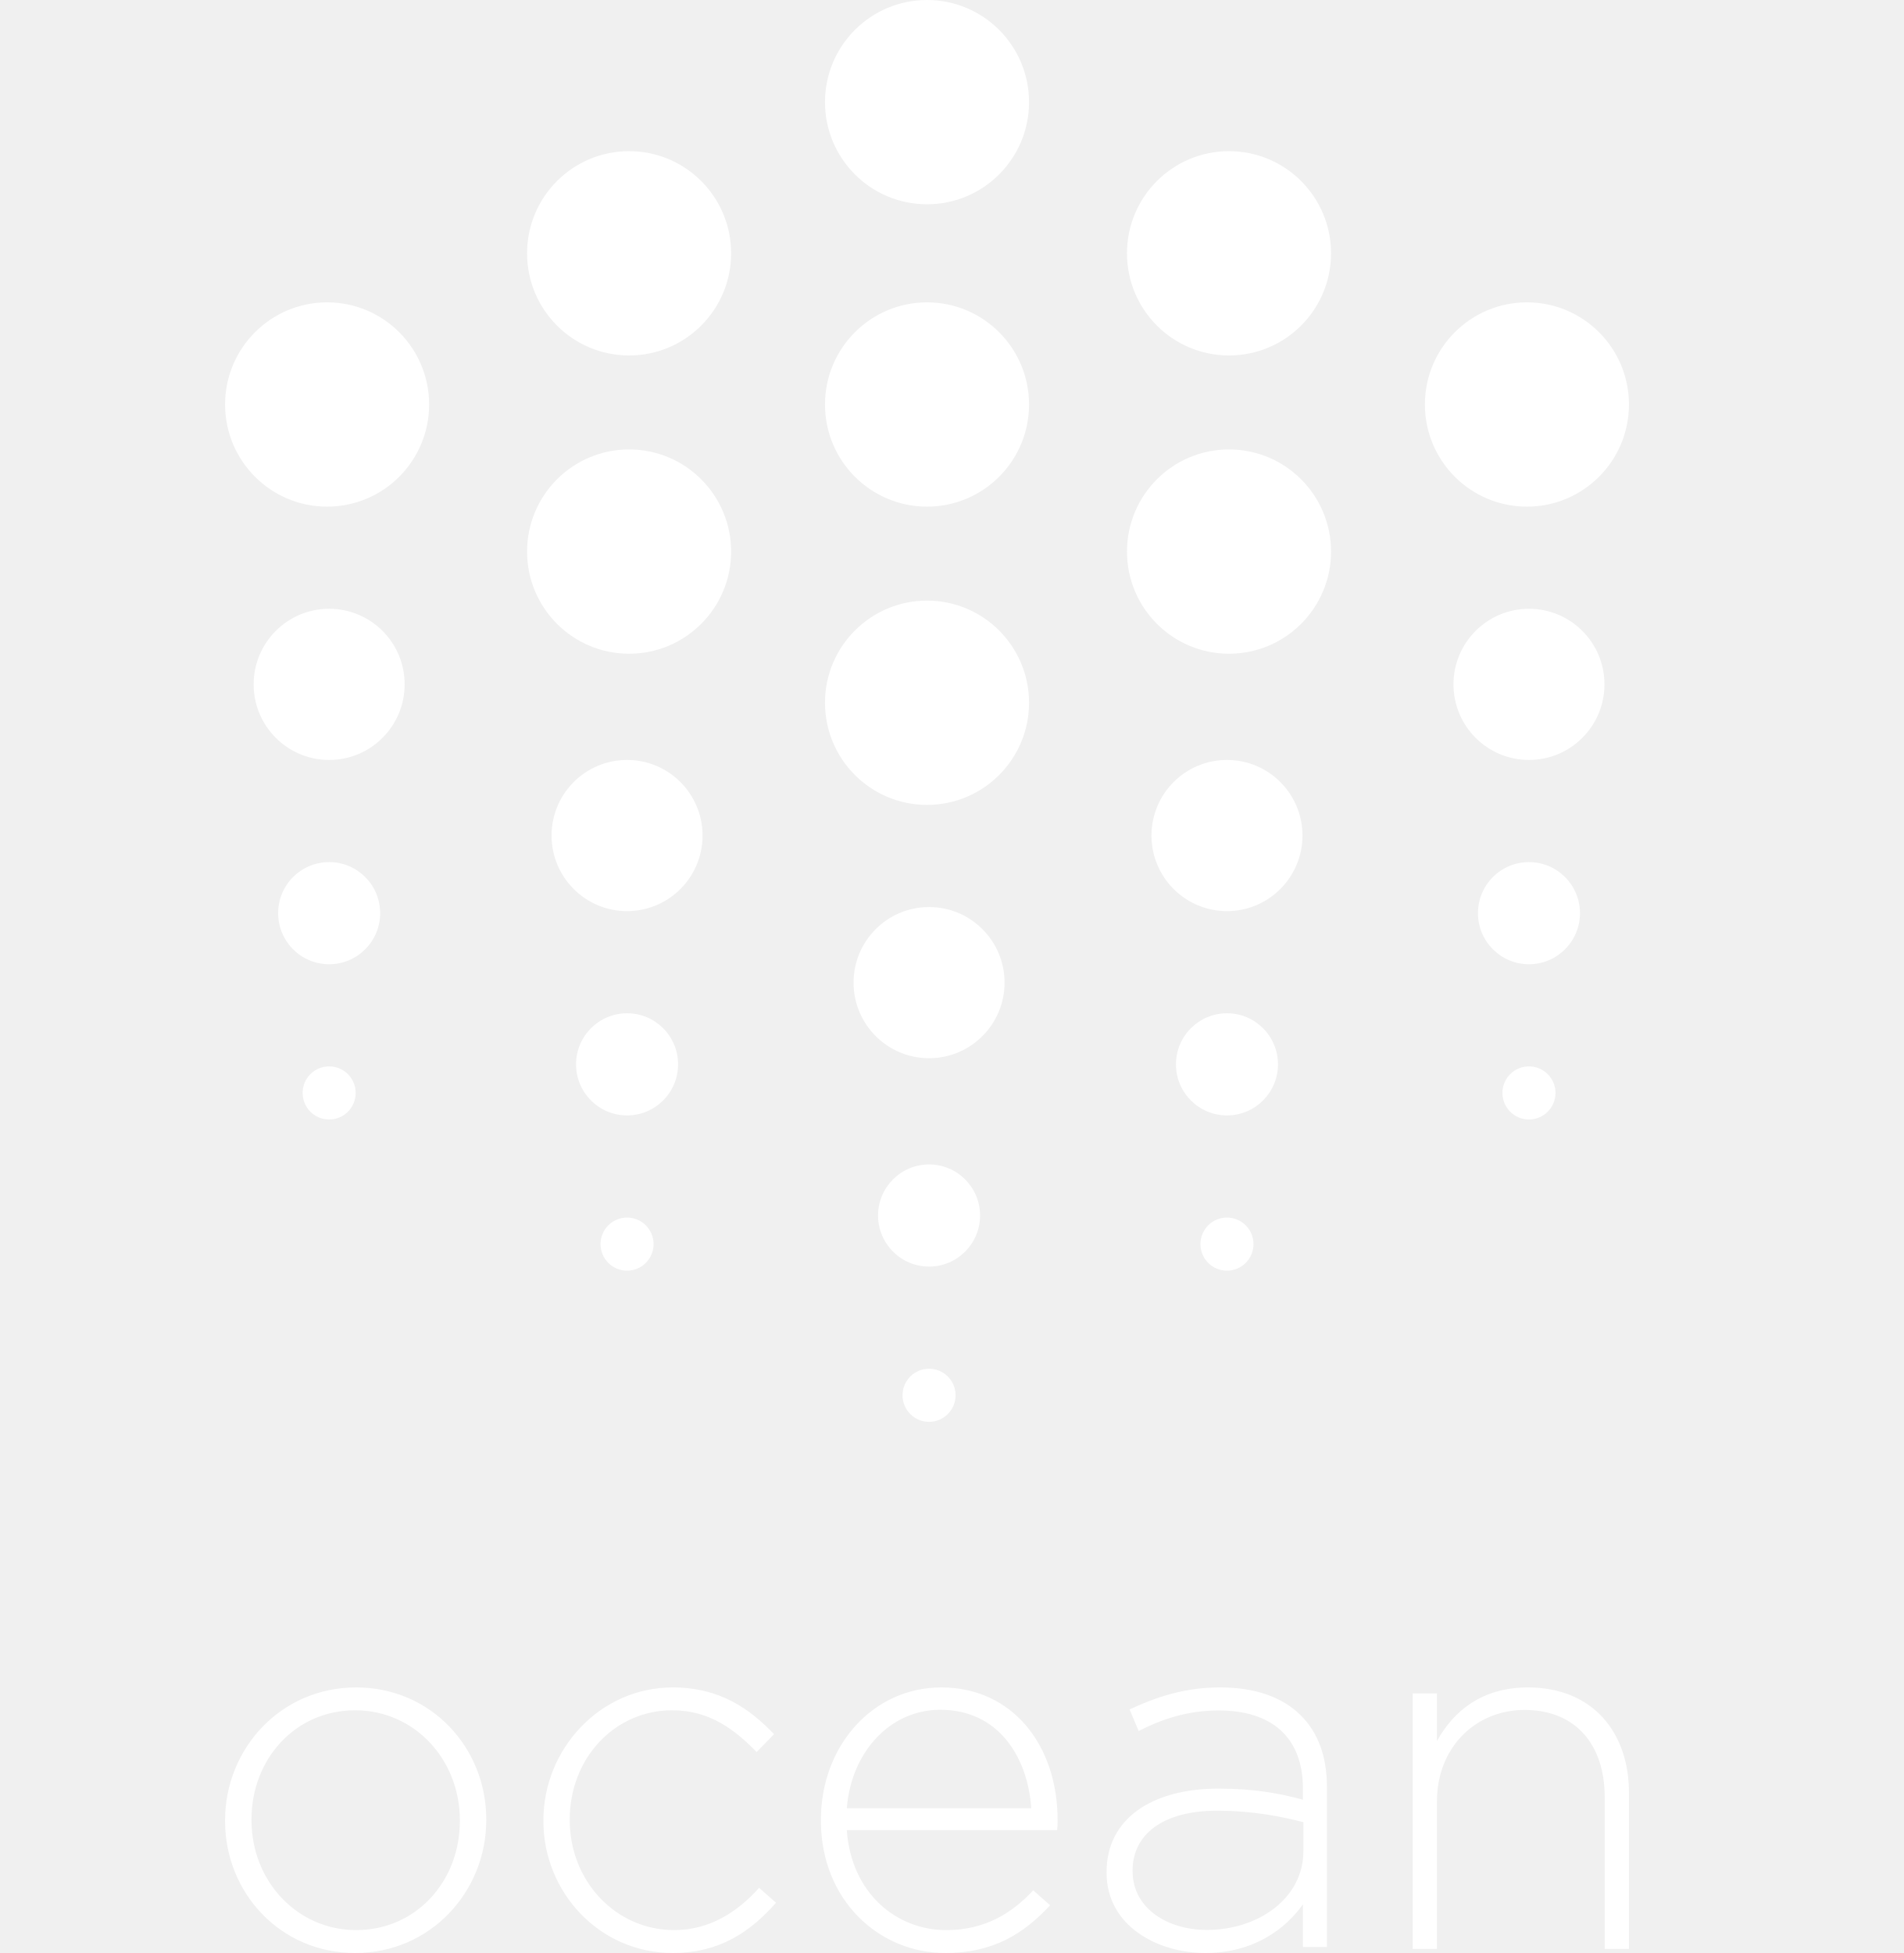
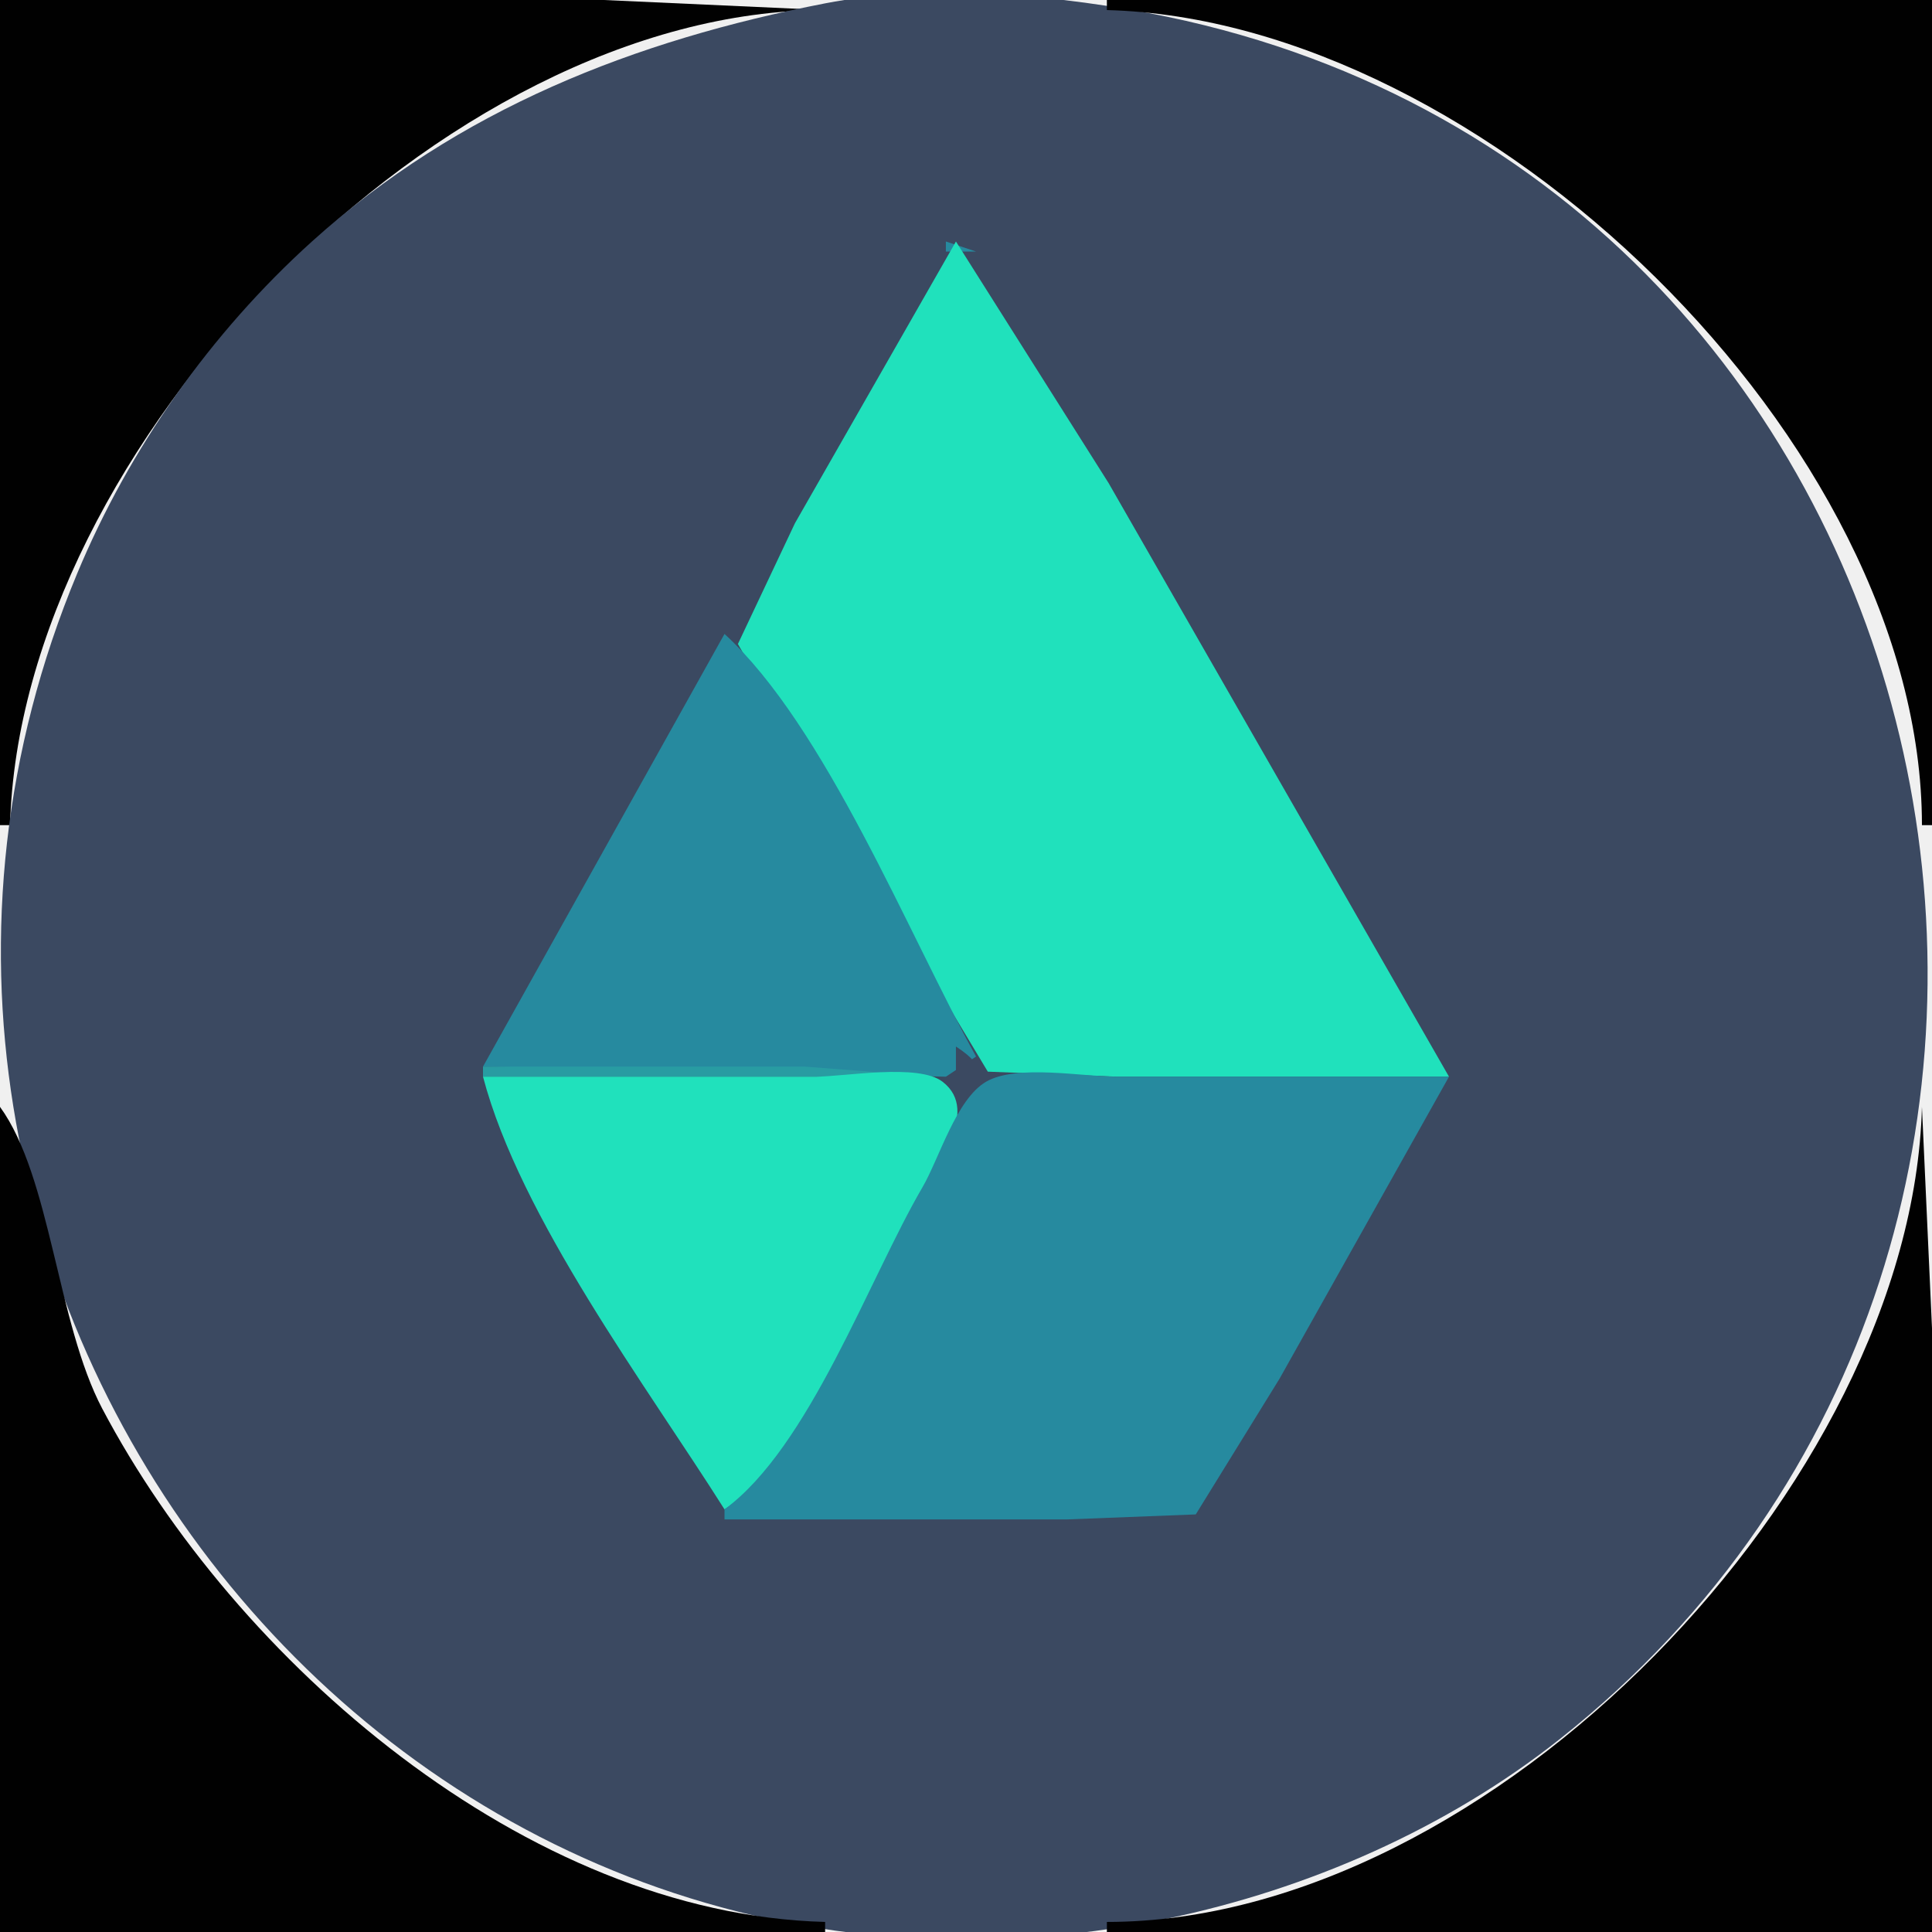
- <svg xmlns="http://www.w3.org/2000/svg" width="499" height="512" viewBox="0 0 499 512">
-   <g fill="#FFF" fill-rule="evenodd" transform="translate(59)">
-     <path d="M61.541 477.441L61.541 477.176C61.541 461.142 49.523 448.369 34.107 448.369 18.297 448.369 6.925 461.277 6.925 476.926L6.925 477.176C6.925 493.22 18.947 505.993 34.358 505.993 50.173 505.993 61.541 493.09 61.541 477.441M0 477.441L0 477.176C0 458.54 14.505 442.377 34.358 442.377 54.1 442.377 68.465 458.281 68.465 476.926L68.465 477.176C68.465 495.822 53.961 512 34.107 512 14.374 512 0 496.086 0 477.441M83.442 477.441L83.442 477.176C83.442 458.54 98.297 442.377 117.318 442.377 129.823 442.377 137.642 448.104 143.9 454.631L139.339 459.31C133.605 453.457 127.084 448.369 117.184 448.369 102.074 448.369 90.348 461.012 90.348 476.926L90.348 477.176C90.348 493.22 102.463 505.993 117.708 505.993 127.084 505.993 134.379 501.179 139.988 494.913L144.419 498.827C137.642 506.513 129.559 512 117.318 512 98.162 512 83.442 496.086 83.442 477.441M211.325 474.05C210.411 460.628 202.725 448.234 187.476 448.234 174.304 448.234 164.147 459.315 162.969 474.05L211.325 474.05zM156.186 477.321L156.186 477.046C156.186 457.752 169.752 442.377 187.731 442.377 206.373 442.377 218.233 457.497 218.233 477.176 218.233 478.355 218.233 478.749 218.103 479.788L162.969 479.788C164.147 496.351 175.997 505.998 189.043 505.998 199.326 505.998 206.373 501.439 211.839 495.572L216.271 499.486C209.493 506.787 201.552 512 188.779 512 171.314 512 156.186 498.044 156.186 477.321zM282.658 485.336L282.658 477.704C277.016 476.265 269.539 474.695 259.956 474.695 245.772 474.695 237.893 480.994 237.893 490.322L237.893 490.583C237.893 500.303 247.079 505.953 257.331 505.953 270.983 505.953 282.658 497.551 282.658 485.336M231.07 490.971L231.07 490.714C231.07 476.784 243.012 468.905 260.353 468.905 269.665 468.905 276.101 470.092 282.537 471.807L282.537 468.905C282.537 455.367 274.256 448.414 260.479 448.414 252.329 448.414 245.641 450.652 239.472 453.807L237.104 448.147C244.46 444.741 251.685 442.377 260.876 442.377 269.927 442.377 277.147 444.867 282.009 449.732 286.474 454.199 288.837 460.372 288.837 468.648L288.837 510.42 282.537 510.42 282.537 499.252C277.941 505.686 269.665 512 256.934 512 244.46 512 231.07 504.906 231.07 490.971M311.302 443.946L317.671 443.946 317.671 456.421C322.069 448.534 329.466 442.377 341.534 442.377 358.262 442.377 368 453.931 368 469.957L368 510.929 361.645 510.929 361.645 471.139C361.645 457.347 353.989 448.277 340.63 448.277 327.653 448.277 317.671 458.267 317.671 472.181L317.671 510.929 311.302 510.929 311.302 443.946zM47.07 179.409C47.07 190.353 38.216 199.23 27.279 199.23 16.352 199.23 7.488 190.353 7.488 179.409 7.488 168.466 16.352 159.598 27.279 159.598 38.216 159.598 47.07 168.466 47.07 179.409M361.581 179.409C361.581 190.353 352.718 199.23 341.795 199.23 330.863 199.23 322 190.353 322 179.409 322 168.466 330.863 159.598 341.795 159.598 352.718 159.598 361.581 168.466 361.581 179.409M204.326 257.604C204.326 268.546 195.463 277.423 184.537 277.423 173.606 277.423 164.744 268.546 164.744 257.604 164.744 246.662 173.606 237.791 184.537 237.791 195.463 237.791 204.326 246.662 204.326 257.604M125.163 219.046C125.163 229.985 116.305 238.862 105.37 238.862 94.439 238.862 85.581 229.985 85.581 219.046 85.581 208.098 94.439 199.23 105.37 199.23 116.305 199.23 125.163 208.098 125.163 219.046M282.419 219.046C282.419 229.985 273.556 238.862 262.63 238.862 251.695 238.862 242.837 229.985 242.837 219.046 242.837 208.098 251.695 199.23 262.63 199.23 273.556 199.23 282.419 208.098 282.419 219.046M40.651 239.402C40.651 246.784 34.669 252.787 27.286 252.787 19.893 252.787 13.907 246.784 13.907 239.402 13.907 232.001 19.893 226.008 27.286 226.008 34.669 226.008 40.651 232.001 40.651 239.402M355.163 239.402C355.163 246.784 349.173 252.787 341.791 252.787 334.404 252.787 328.419 246.784 328.419 239.402 328.419 232.001 334.404 226.008 341.791 226.008 349.173 226.008 355.163 232.001 355.163 239.402M197.907 318.651C197.907 326.048 191.914 332.05 184.54 332.05 177.16 332.05 171.163 326.048 171.163 318.651 171.163 311.26 177.16 305.272 184.54 305.272 191.914 305.272 197.907 311.26 197.907 318.651M118.744 279.034C118.744 286.428 112.759 292.418 105.377 292.418 97.99 292.418 92 286.428 92 279.034 92 271.635 97.99 265.64 105.377 265.64 112.759 265.64 118.744 271.635 118.744 279.034M276 279.034C276 286.428 270.006 292.418 262.635 292.418 255.245 292.418 249.256 286.428 249.256 279.034 249.256 271.635 255.245 265.64 262.635 265.64 270.006 265.64 276 271.635 276 279.034M34.233 286.52C34.233 290.372 31.121 293.49 27.282 293.49 23.437 293.49 20.326 290.372 20.326 286.52 20.326 282.677 23.437 279.565 27.282 279.565 31.121 279.565 34.233 282.677 34.233 286.52M348.744 286.52C348.744 290.372 345.626 293.49 341.793 293.49 337.946 293.49 334.837 290.372 334.837 286.52 334.837 282.677 337.946 279.565 341.793 279.565 345.626 279.565 348.744 282.677 348.744 286.52M191.488 365.786C191.488 369.632 188.37 372.753 184.537 372.753 180.695 372.753 177.581 369.632 177.581 365.786 177.581 361.94 180.695 358.828 184.537 358.828 188.37 358.828 191.488 361.94 191.488 365.786M112.326 326.159C112.326 330 109.209 333.121 105.37 333.121 101.535 333.121 98.419 330 98.419 326.159 98.419 322.308 101.535 319.197 105.37 319.197 109.209 319.197 112.326 322.308 112.326 326.159M269.581 326.159C269.581 330 266.463 333.121 262.63 333.121 258.778 333.121 255.674 330 255.674 326.159 255.674 322.308 258.778 319.197 262.63 319.197 266.463 319.197 269.581 322.308 269.581 326.159M210.744 26.779C210.744 41.571 198.768 53.556 184.007 53.556 169.232 53.556 157.256 41.571 157.256 26.779 157.256 11.99 169.232 0 184.007 0 198.768 0 210.744 11.99 210.744 26.779M210.744 106.042C210.744 120.832 198.768 132.82 184.007 132.82 169.232 132.82 157.256 120.832 157.256 106.042 157.256 91.256 169.232 79.264 184.007 79.264 198.768 79.264 210.744 91.256 210.744 106.042M210.744 184.239C210.744 199.023 198.768 211.013 184.007 211.013 169.232 211.013 157.256 199.023 157.256 184.239 157.256 169.446 169.232 157.456 184.007 157.456 198.768 157.456 210.744 169.446 210.744 184.239M368 106.042C368 120.832 356.026 132.82 341.258 132.82 326.485 132.82 314.512 120.832 314.512 106.042 314.512 91.256 326.485 79.264 341.258 79.264 356.026 79.264 368 91.256 368 106.042M53.488 106.042C53.488 120.832 41.517 132.82 26.747 132.82 11.976 132.82 0 120.832 0 106.042 0 91.256 11.976 79.264 26.747 79.264 41.517 79.264 53.488 91.256 53.488 106.042M132.651 66.41C132.651 81.198 120.679 93.188 105.907 93.188 91.135 93.188 79.163 81.198 79.163 66.41 79.163 51.612 91.135 39.632 105.907 39.632 120.679 39.632 132.651 51.612 132.651 66.41M132.651 144.6C132.651 159.39 120.679 171.381 105.907 171.381 91.135 171.381 79.163 159.39 79.163 144.6 79.163 129.815 91.135 117.824 105.907 117.824 120.679 117.824 132.651 129.815 132.651 144.6M289.907 66.41C289.907 81.198 277.931 93.188 263.16 93.188 248.39 93.188 236.419 81.198 236.419 66.41 236.419 51.612 248.39 39.632 263.16 39.632 277.931 39.632 289.907 51.612 289.907 66.41M289.907 144.6C289.907 159.39 277.931 171.381 263.16 171.381 248.39 171.381 236.419 159.39 236.419 144.6 236.419 129.815 248.39 117.824 263.16 117.824 277.931 117.824 289.907 129.815 289.907 144.6" />
-   </g>
+ <svg xmlns="http://www.w3.org/2000/svg" width="192" height="192">
+   <path style="fill:#010101; stroke:none;" d="M0 0L0 82L1 82C1.986 44.541 43.912 1 82 1L60 0L0 0z" />
+   <path style="fill:#3b4961; stroke:none;" d="M82 0.333C63.076 4.013 45.591 10.828 31 24C20.929 33.092 12.844 44.574 7.667 57C-21.814 127.755 38.997 206.709 116 190.667C129.967 187.757 143.77 181.724 155 172.833C218.076 122.898 195.995 18.332 116 1.667C105.716 -0.476 92.466 -1.702 82 0.333z" />
+   <path style="fill:#010101; stroke:none;" d="M110 0L110 1C147.459 1.986 191 43.912 191 82L192 82L192 0L110 0z" />
+   <path style="fill:#268a9f; stroke:none;" d="M94 24L94 25L97 25L94 24z" />
+   <path style="fill:#20e1bc; stroke:none;" d="M95 24L79 52L73.333 64L87.667 89L98.167 106.5L111 107L144 107L110.167 48L95 24z" />
+   <path style="fill:#268a9f; stroke:none;" d="M93 26L94 27L93 26z" />
+   <path style="fill:#289ca2; stroke:none;" d="M97 26L98 27L97 26M92 28L93 29L92 28M98 28L99 29L98 28z" />
+   <path style="fill:#268a9f; stroke:none;" d="M99 29L100 30L99 29z" />
+   <path style="fill:#289ca2; stroke:none;" d="M91 30L92 31L91 30z" />
+   <path style="fill:#268a9f; stroke:none;" d="M100 31L101 32L100 31M89 33L90 34L89 33z" />
+   <path style="fill:#289ca2; stroke:none;" d="M101 33L102 34L101 33z" />
+   <path style="fill:#268a9f; stroke:none;" d="M102 34L103 35L102 34M88 35L89 36L88 35M103 36L104 37L103 36z" />
+   <path style="fill:#289ca2; stroke:none;" d="M87 37L88 38L87 37M104 38L105 39L104 38M86 39L87 40L86 39z" />
+   <path style="fill:#268a9f; stroke:none;" d="M106 41L107 42L106 41M84 42L85 43L84 42z" />
+   <path style="fill:#289ca2; stroke:none;" d="M107 43L108 44L107 43M83 44L84 45L83 44M82 46L83 47L82 46z" />
+   <path style="fill:#268a9f; stroke:none;" d="M109 46L110 47L109 46M81 47L82 48L81 47z" />
+   <path style="fill:#289ca2; stroke:none;" d="M110 48L111 49L110 48M80 49L81 50L80 49M111 50L112 51L111 50M79 51L80 52L79 51z" />
+   <path style="fill:#268a9f; stroke:none;" d="M112 51L113 52L112 51z" />
+   <path style="fill:#289ca2; stroke:none;" d="M113 53L114 54L113 53z" />
+   <path style="fill:#268a9f; stroke:none;" d="M77 54L78 55L77 54z" />
+   <path style="fill:#289ca2; stroke:none;" d="M114 55L115 56L114 55M76 56L77 57L76 56z" />
+   <path style="fill:#268a9f; stroke:none;" d="M115 56L116 57L115 56M116 58L117 59L116 58M74 59L75 60L74 59z" />
+   <path style="fill:#289ca2; stroke:none;" d="M117 60L118 61L117 60M73 61L74 62L73 61z" />
+   <path style="fill:#268a9f; stroke:none;" d="M118 61L119 62L118 61z" />
+   <path style="fill:#289ca2; stroke:none;" d="M118 62L119 63L118 62z" />
+   <path style="fill:#268a9f; stroke:none;" d="M72 63L48 106L94 107L97 105C90.259 92.801 82.043 72.206 72 63M119 63L120 64L119 63z" />
+   <path style="fill:#289ca2; stroke:none;" d="M73 64L74 65L73 64M120 65L121 66L120 65M74 66L75 67L74 66M75.333 67.667L75.667 68.333L75.333 67.667M121 67L122 68L121 67z" />
+   <path style="fill:#268a9f; stroke:none;" d="M122 68L123 69L122 68z" />
+   <path style="fill:#289ca2; stroke:none;" d="M76 69L77 70L76 69z" />
+   <path style="fill:#268a9f; stroke:none;" d="M123 70L124 71L123 70z" />
+   <path style="fill:#289ca2; stroke:none;" d="M77 71L78 72L77 71M124 72L125 73L124 72M78 73L79 74L78 73M79.333 74.667L79.667 75.333L79.333 74.667z" />
+   <path style="fill:#268a9f; stroke:none;" d="M126 75L127 76L126 75z" />
+   <path style="fill:#289ca2; stroke:none;" d="M80 76L81 77L80 76z" />
+   <path style="fill:#268a9f; stroke:none;" d="M127 77L128 78L127 77z" />
+   <path style="fill:#289ca2; stroke:none;" d="M81 78L82 79L81 78M128 79L129 80L128 79M82 80L83 81L82 80M83.333 81.667L83.667 82.333L83.333 81.667z" />
+   <path style="fill:#268a9f; stroke:none;" d="M130 82L131 83L130 82z" />
+   <path style="fill:#289ca2; stroke:none;" d="M84 83L85 84L84 83z" />
+   <path style="fill:#268a9f; stroke:none;" d="M131 84L132 85L131 84z" />
+   <path style="fill:#289ca2; stroke:none;" d="M85 85L86 86L85 85M132 86L133 87L132 86M86 87L87 88L86 87M87.333 88.667L87.667 89.333L87.333 88.667z" />
+   <path style="fill:#268a9f; stroke:none;" d="M134 89L135 90L134 89z" />
+   <path style="fill:#289ca2; stroke:none;" d="M88 90L89 91L88 90M135 91L136 92L135 91M89 92L90 93L89 92M90.333 93.667L90.667 94.333L90.333 93.667M136 93L137 94L136 93z" />
+   <path style="fill:#268a9f; stroke:none;" d="M137 94L138 95L137 94z" />
+   <path style="fill:#289ca2; stroke:none;" d="M91.333 95.667L91.667 96.333L91.333 95.667z" />
+   <path style="fill:#268a9f; stroke:none;" d="M138 96L139 97L138 96z" />
+   <path style="fill:#289ca2; stroke:none;" d="M92 97L93 98L92 97M139 98L140 99L139 98M93 99L94 100L93 99M94.333 100.667L94.667 101.333L94.333 100.667M140 100L141 101L140 100z" />
+   <path style="fill:#268a9f; stroke:none;" d="M141 101L142 102L141 101z" />
+   <path style="fill:#289ca2; stroke:none;" d="M95 102L96 103L95 102z" />
+   <path style="fill:#268a9f; stroke:none;" d="M142 103L143 104L142 103z" />
+   <path style="fill:#3b4961; stroke:none;" d="M95 104L95 110C98.247 107.899 98.247 106.101 95 104z" />
+   <path style="fill:#289ca2; stroke:none;" d="M143 105L144 106L143 105M48 106L48 107L93 107L80 106L48 106z" />
+   <path style="fill:#268a9f; stroke:none;" d="M47 107L48 108L47 107z" />
+   <path style="fill:#20e1bc; stroke:none;" d="M48 107C51.689 121.017 64.244 137.72 72 150C80.057 144.936 86.545 127.533 91.167 119C92.653 116.257 97.587 110.503 93.667 107.5C91.256 105.653 83.956 107 81 107L48 107z" />
+   <path style="fill:#268a9f; stroke:none;" d="M72 150L72 151L106 151L118.833 150.5L127.167 137L144 107L111 107C107.565 107 101.03 105.741 98 107.5C95.018 109.232 93.349 115.116 91.667 118C86.33 127.149 80.428 143.82 72 150z" />
+   <path style="fill:#289ca2; stroke:none;" d="M94 108L95 109L94 108z" />
+   <path style="fill:#010101; stroke:none;" d="M0 110L0 192L82 192L82 191C52.255 190.217 23.401 165.075 10.167 140C5.667 131.474 5.062 116.961 0 110z" />
+   <path style="fill:#289ca2; stroke:none;" d="M49 110L50 111L49 110M95.333 110.667L95.667 111.333L95.333 110.667z" />
+   <path style="fill:#010101; stroke:none;" d="M191 110C190.014 147.46 148.088 191 110 191L110 192L192 192L192 132L191 110z" />
+   <path style="fill:#268a9f; stroke:none;" d="M50 112L51 113L50 112M51 114L52 115L51 114z" />
+   <path style="fill:#289ca2; stroke:none;" d="M52 115L53 116L52 115M92 116L93 117L92 116M53 117L54 118L53 117M91 118L92 119L91 118z" />
+   <path style="fill:#268a9f; stroke:none;" d="M54 119L55 120L54 119M55 121L56 122L55 121z" />
+   <path style="fill:#289ca2; stroke:none;" d="M56 122L57 123L56 122M88 123L89 124L88 123M57 124L58 125L57 124M87 125L88 126L87 125z" />
+   <path style="fill:#268a9f; stroke:none;" d="M58 126L59 127L58 126M59 128L60 129L59 128z" />
+   <path style="fill:#289ca2; stroke:none;" d="M85 128L86 129L85 128M60 129L61 130L60 129M84 130L85 131L84 130M61 131L62 132L61 131M83 132L84 133L83 132z" />
+   <path style="fill:#268a9f; stroke:none;" d="M62 133L63 134L62 133z" />
+   <path style="fill:#289ca2; stroke:none;" d="M81 135L82 136L81 135M64 136L65 137L64 136M80 137L81 138L80 137z" />
+   <path style="fill:#268a9f; stroke:none;" d="M65 138L66 139L65 138M66 140L67 141L66 140z" />
+   <path style="fill:#289ca2; stroke:none;" d="M77 142L78 143L77 142M68 143L69 144L68 143M76 144L77 145L76 144z" />
+   <path style="fill:#268a9f; stroke:none;" d="M69 145L70 146L69 145M70 147L71 148L70 147z" />
+   <path style="fill:#289ca2; stroke:none;" d="M73 149L74 150L73 149z" />
</svg>
